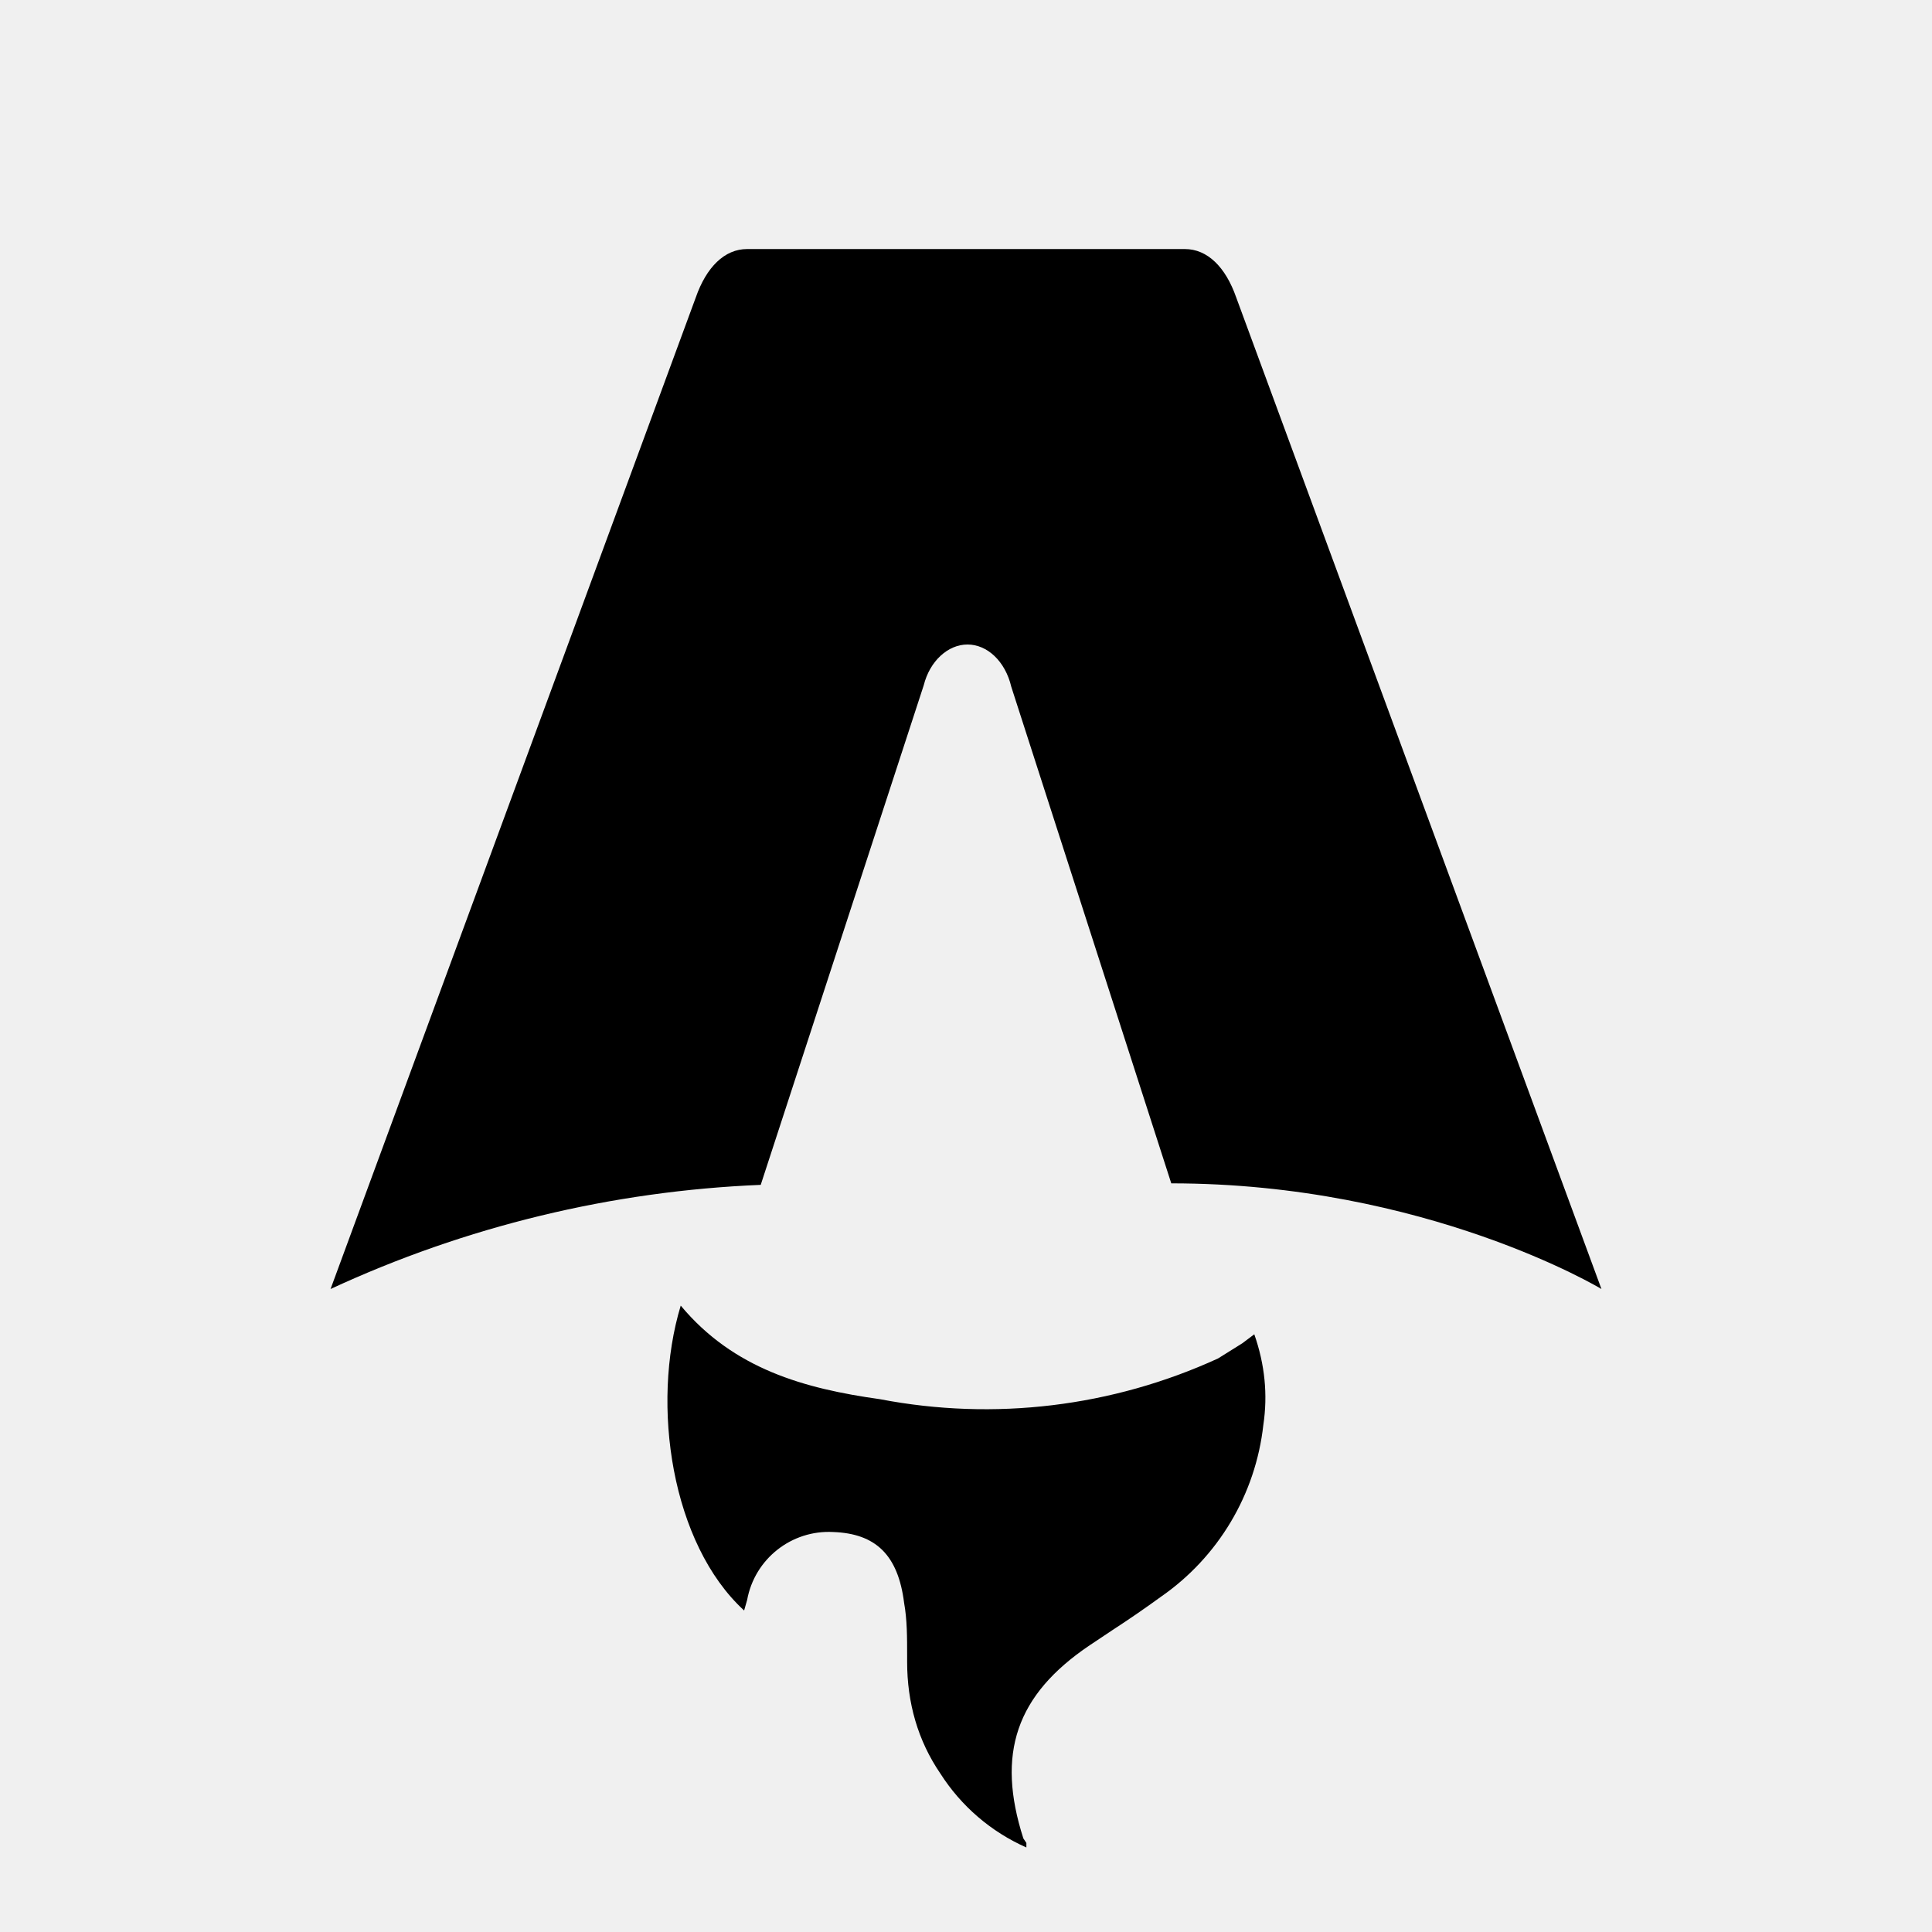
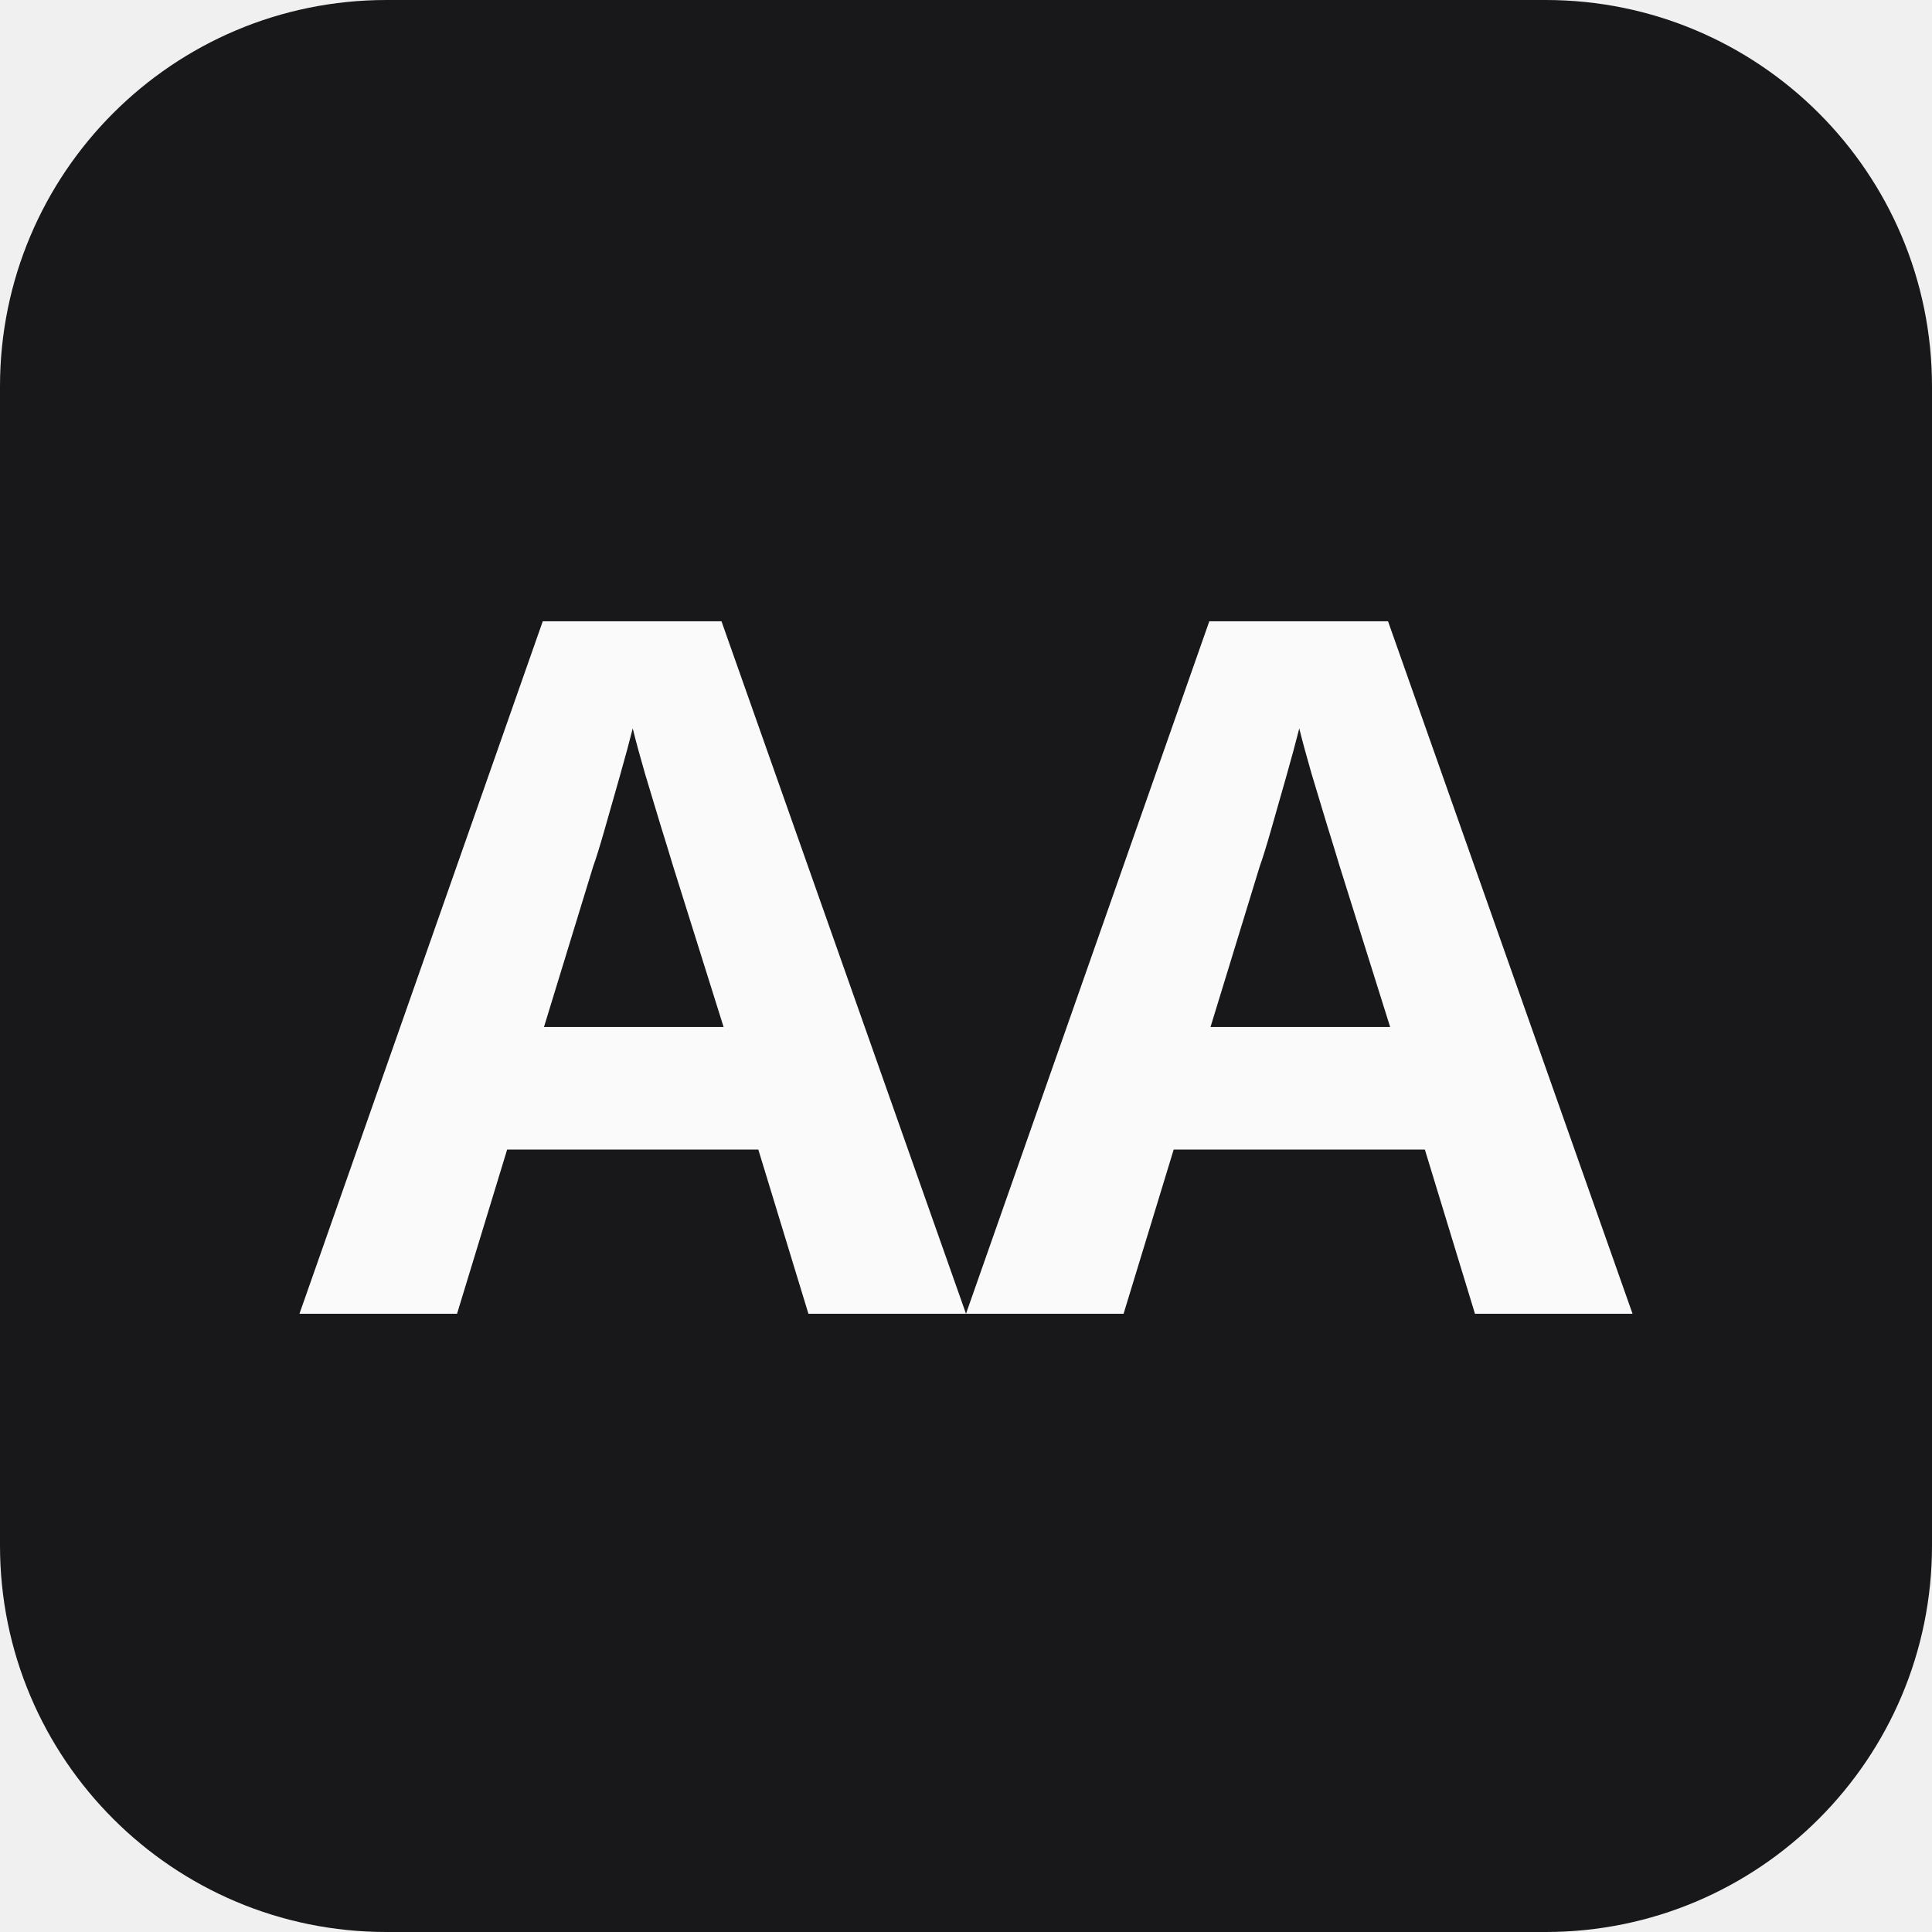
- <svg xmlns="http://www.w3.org/2000/svg" fill="none" viewBox="0 0 128 128">
-   <path d="M50.4 78.5a75.1 75.1 0 0 0-28.5 6.9l24.2-65.7c.7-2 1.9-3.2 3.4-3.2h29c1.5 0 2.7 1.2 3.4 3.2l24.2 65.7s-11.6-7-28.5-7L67 45.5c-.4-1.7-1.6-2.8-2.9-2.8-1.3 0-2.5 1.1-2.9 2.7L50.4 78.5Zm-1.1 28.2Zm-4.2-20.2c-2 6.6-.6 15.8 4.2 20.2a17.5 17.5 0 0 1 .2-.7 5.5 5.5 0 0 1 5.7-4.5c2.8.1 4.3 1.5 4.7 4.7.2 1.1.2 2.3.2 3.5v.4c0 2.7.7 5.2 2.2 7.4a13 13 0 0 0 5.7 4.9v-.3l-.2-.3c-1.8-5.6-.5-9.5 4.4-12.8l1.5-1a73 73 0 0 0 3.2-2.2 16 16 0 0 0 6.8-11.4c.3-2 .1-4-.6-6l-.8.6-1.6 1a37 37 0 0 1-22.4 2.7c-5-.7-9.7-2-13.2-6.2Z" />
+ <svg xmlns="http://www.w3.org/2000/svg" viewBox="0 0 100 100">
+   <rect width="100" height="100" rx="20" fill="#18181b" />
+   <text x="50" y="68" font-family="system-ui, sans-serif" font-size="50" font-weight="700" fill="#fafafa" text-anchor="middle">AA</text>
  <style>
-         path { fill: #000; }
-         @media (prefers-color-scheme: dark) {
-             path { fill: #FFF; }
-         }
-     </style>
+     rect { fill: #18181b; }
+     text { fill: #fafafa; }
+     @media (prefers-color-scheme: dark) {
+       rect { fill: #fafafa; }
+       text { fill: #18181b; }
+     }
+   </style>
</svg>
